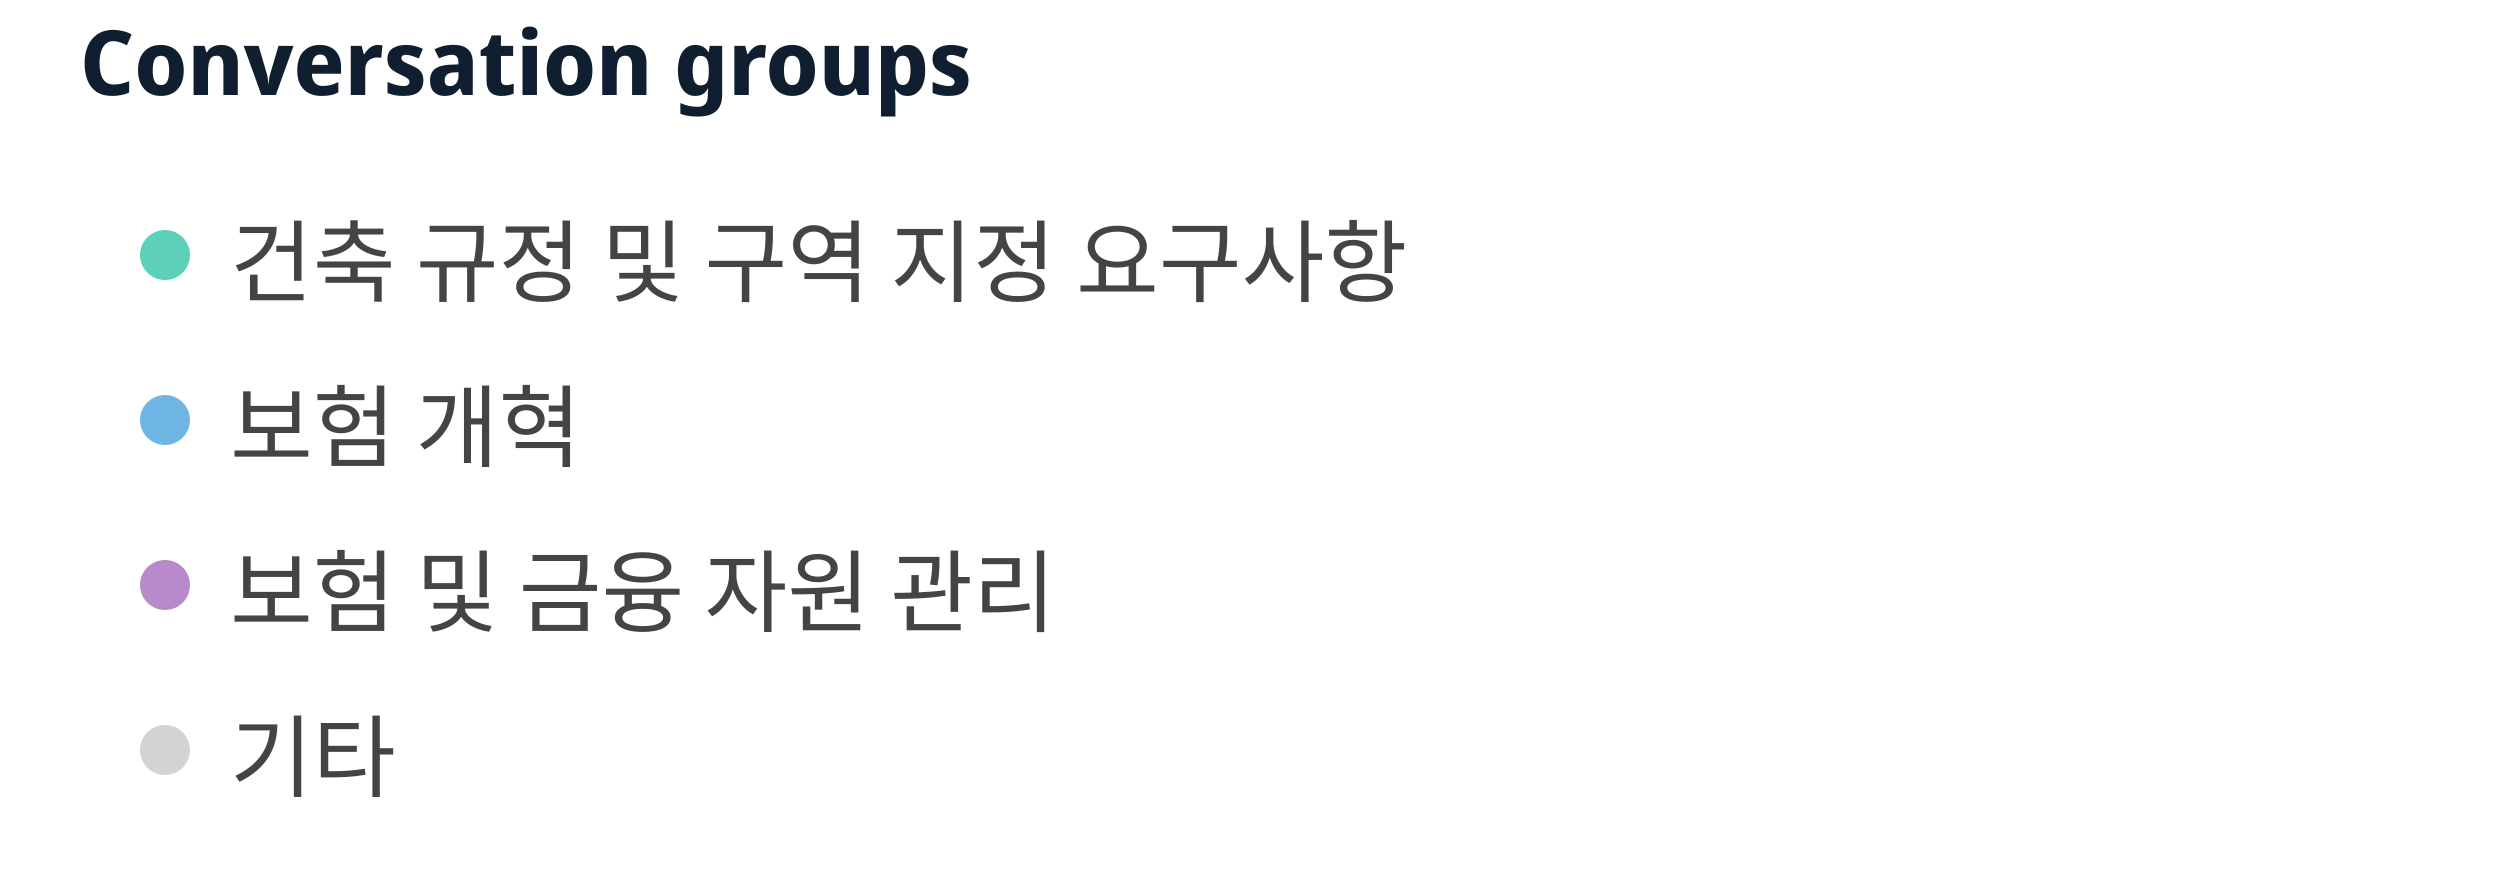
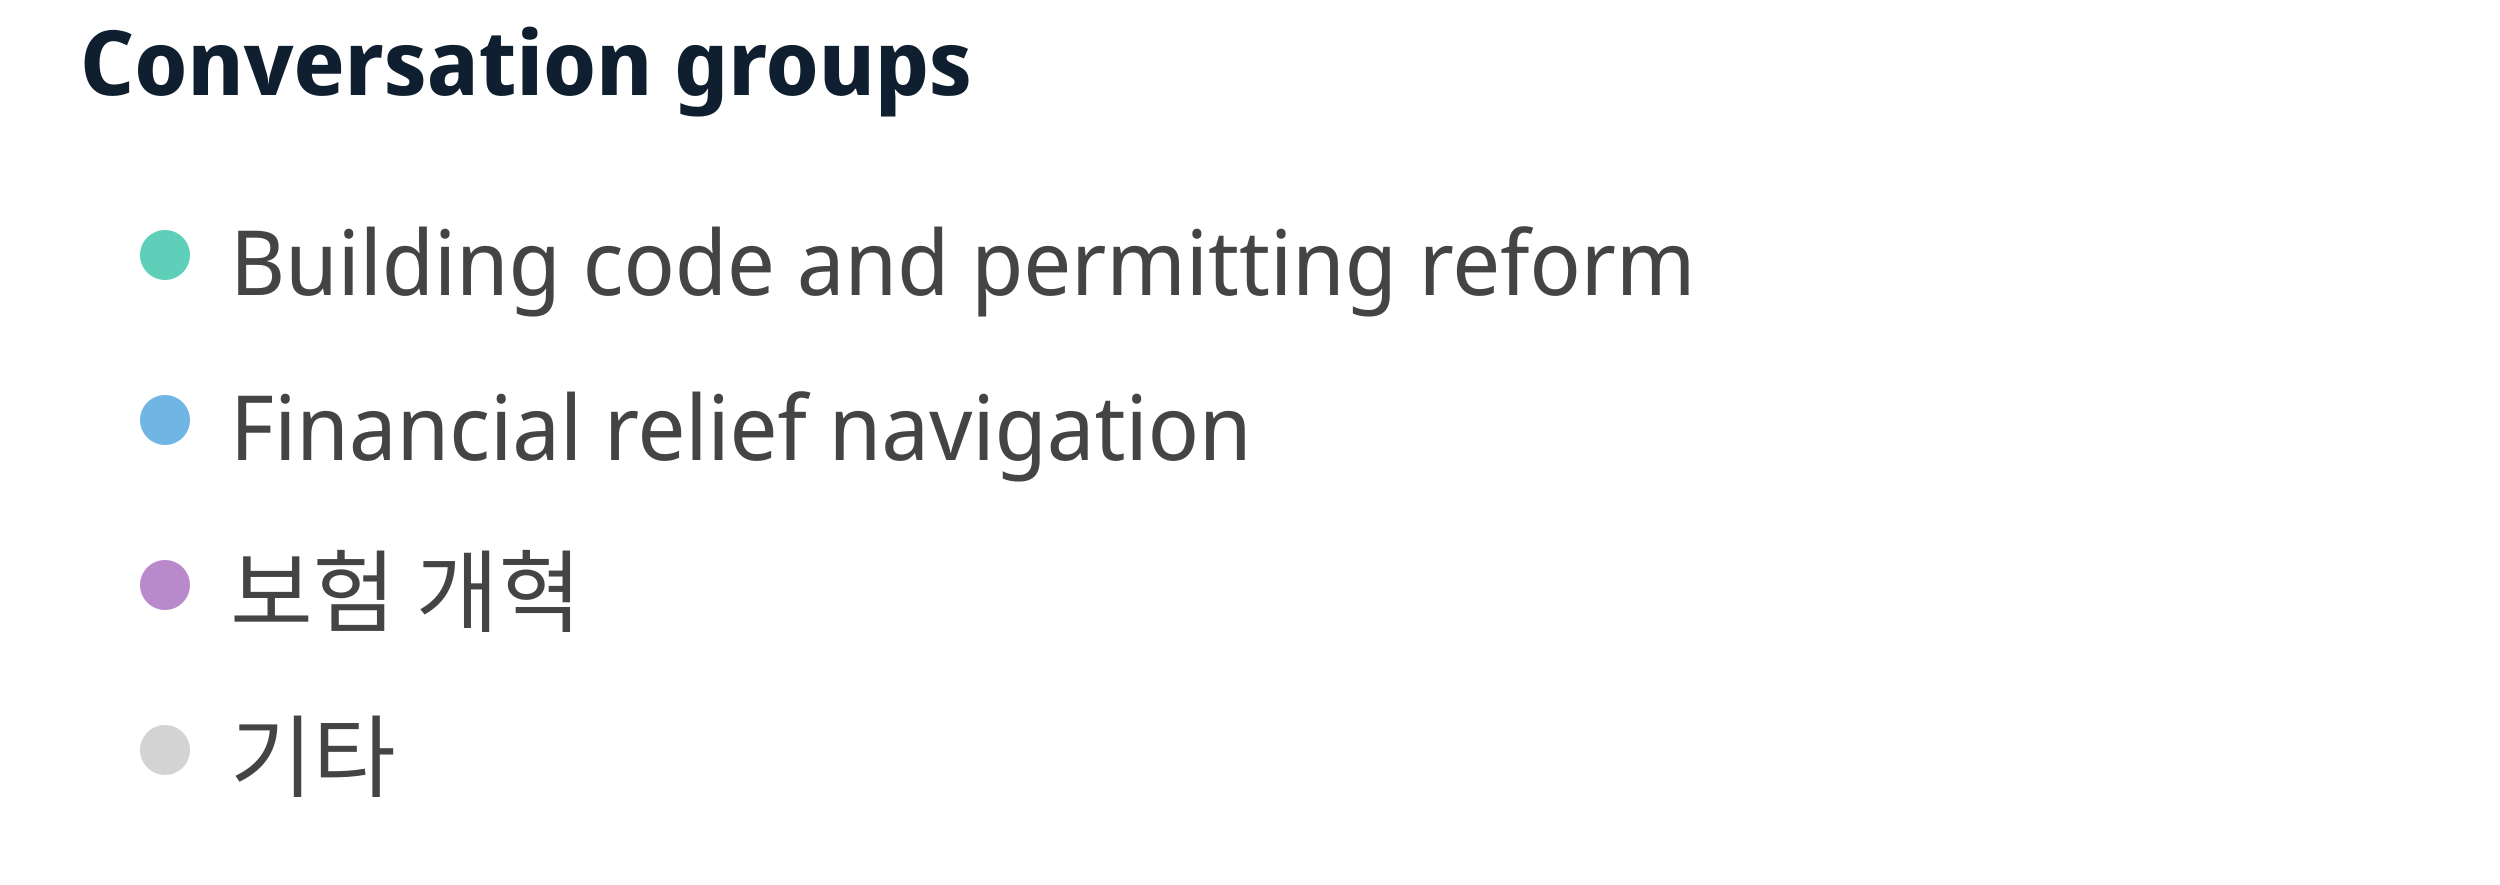
<svg xmlns="http://www.w3.org/2000/svg" width="500" height="177" viewBox="0 0 500 177" preserveAspectRatio="xMidYMid meet">
  <text x="16" y="19" font-family="Noto Sans Display" font-size="18" font-weight="600" fill="#0F1F2F">Conversation groups</text>
  <circle cx="33" cy="51" r="5" fill="#5ed0b9" fill-opacity="1.0" stroke="none" stroke-width="0.5" />
-   <text fill="#444444" x="46" y="59" font-family="Noto Sans Display" font-size="18">건축 규정 및 구역 지정 요구사항</text>
+   <text fill="#444444" x="46" y="59" font-family="Noto Sans Display" font-size="18">Building code and permitting reform</text>
  <circle cx="33" cy="84" r="5" fill="#70b6e5" fill-opacity="1.0" stroke="none" stroke-width="0.5" />
-   <text fill="#444444" x="46" y="92" font-family="Noto Sans Display" font-size="18">보험 개혁</text>
+   <text fill="#444444" x="46" y="92" font-family="Noto Sans Display" font-size="18">Financial relief navigation</text>
  <circle cx="33" cy="117" r="5" fill="#b98acb" fill-opacity="1.0" stroke="none" stroke-width="0.5" />
-   <text fill="#444444" x="46" y="125" font-family="Noto Sans Display" font-size="18">보험 및 금융 자원 관리</text>
+   <text fill="#444444" x="46" y="125" font-family="Noto Sans Display" font-size="18">보험 개혁</text>
  <circle cx="33" cy="150" r="5" fill="lightgray" fill-opacity="1.0" stroke="none" stroke-width="0.5" />
  <text fill="#444444" x="46" y="158" font-family="Noto Sans Display" font-size="18">기타</text>
</svg>
